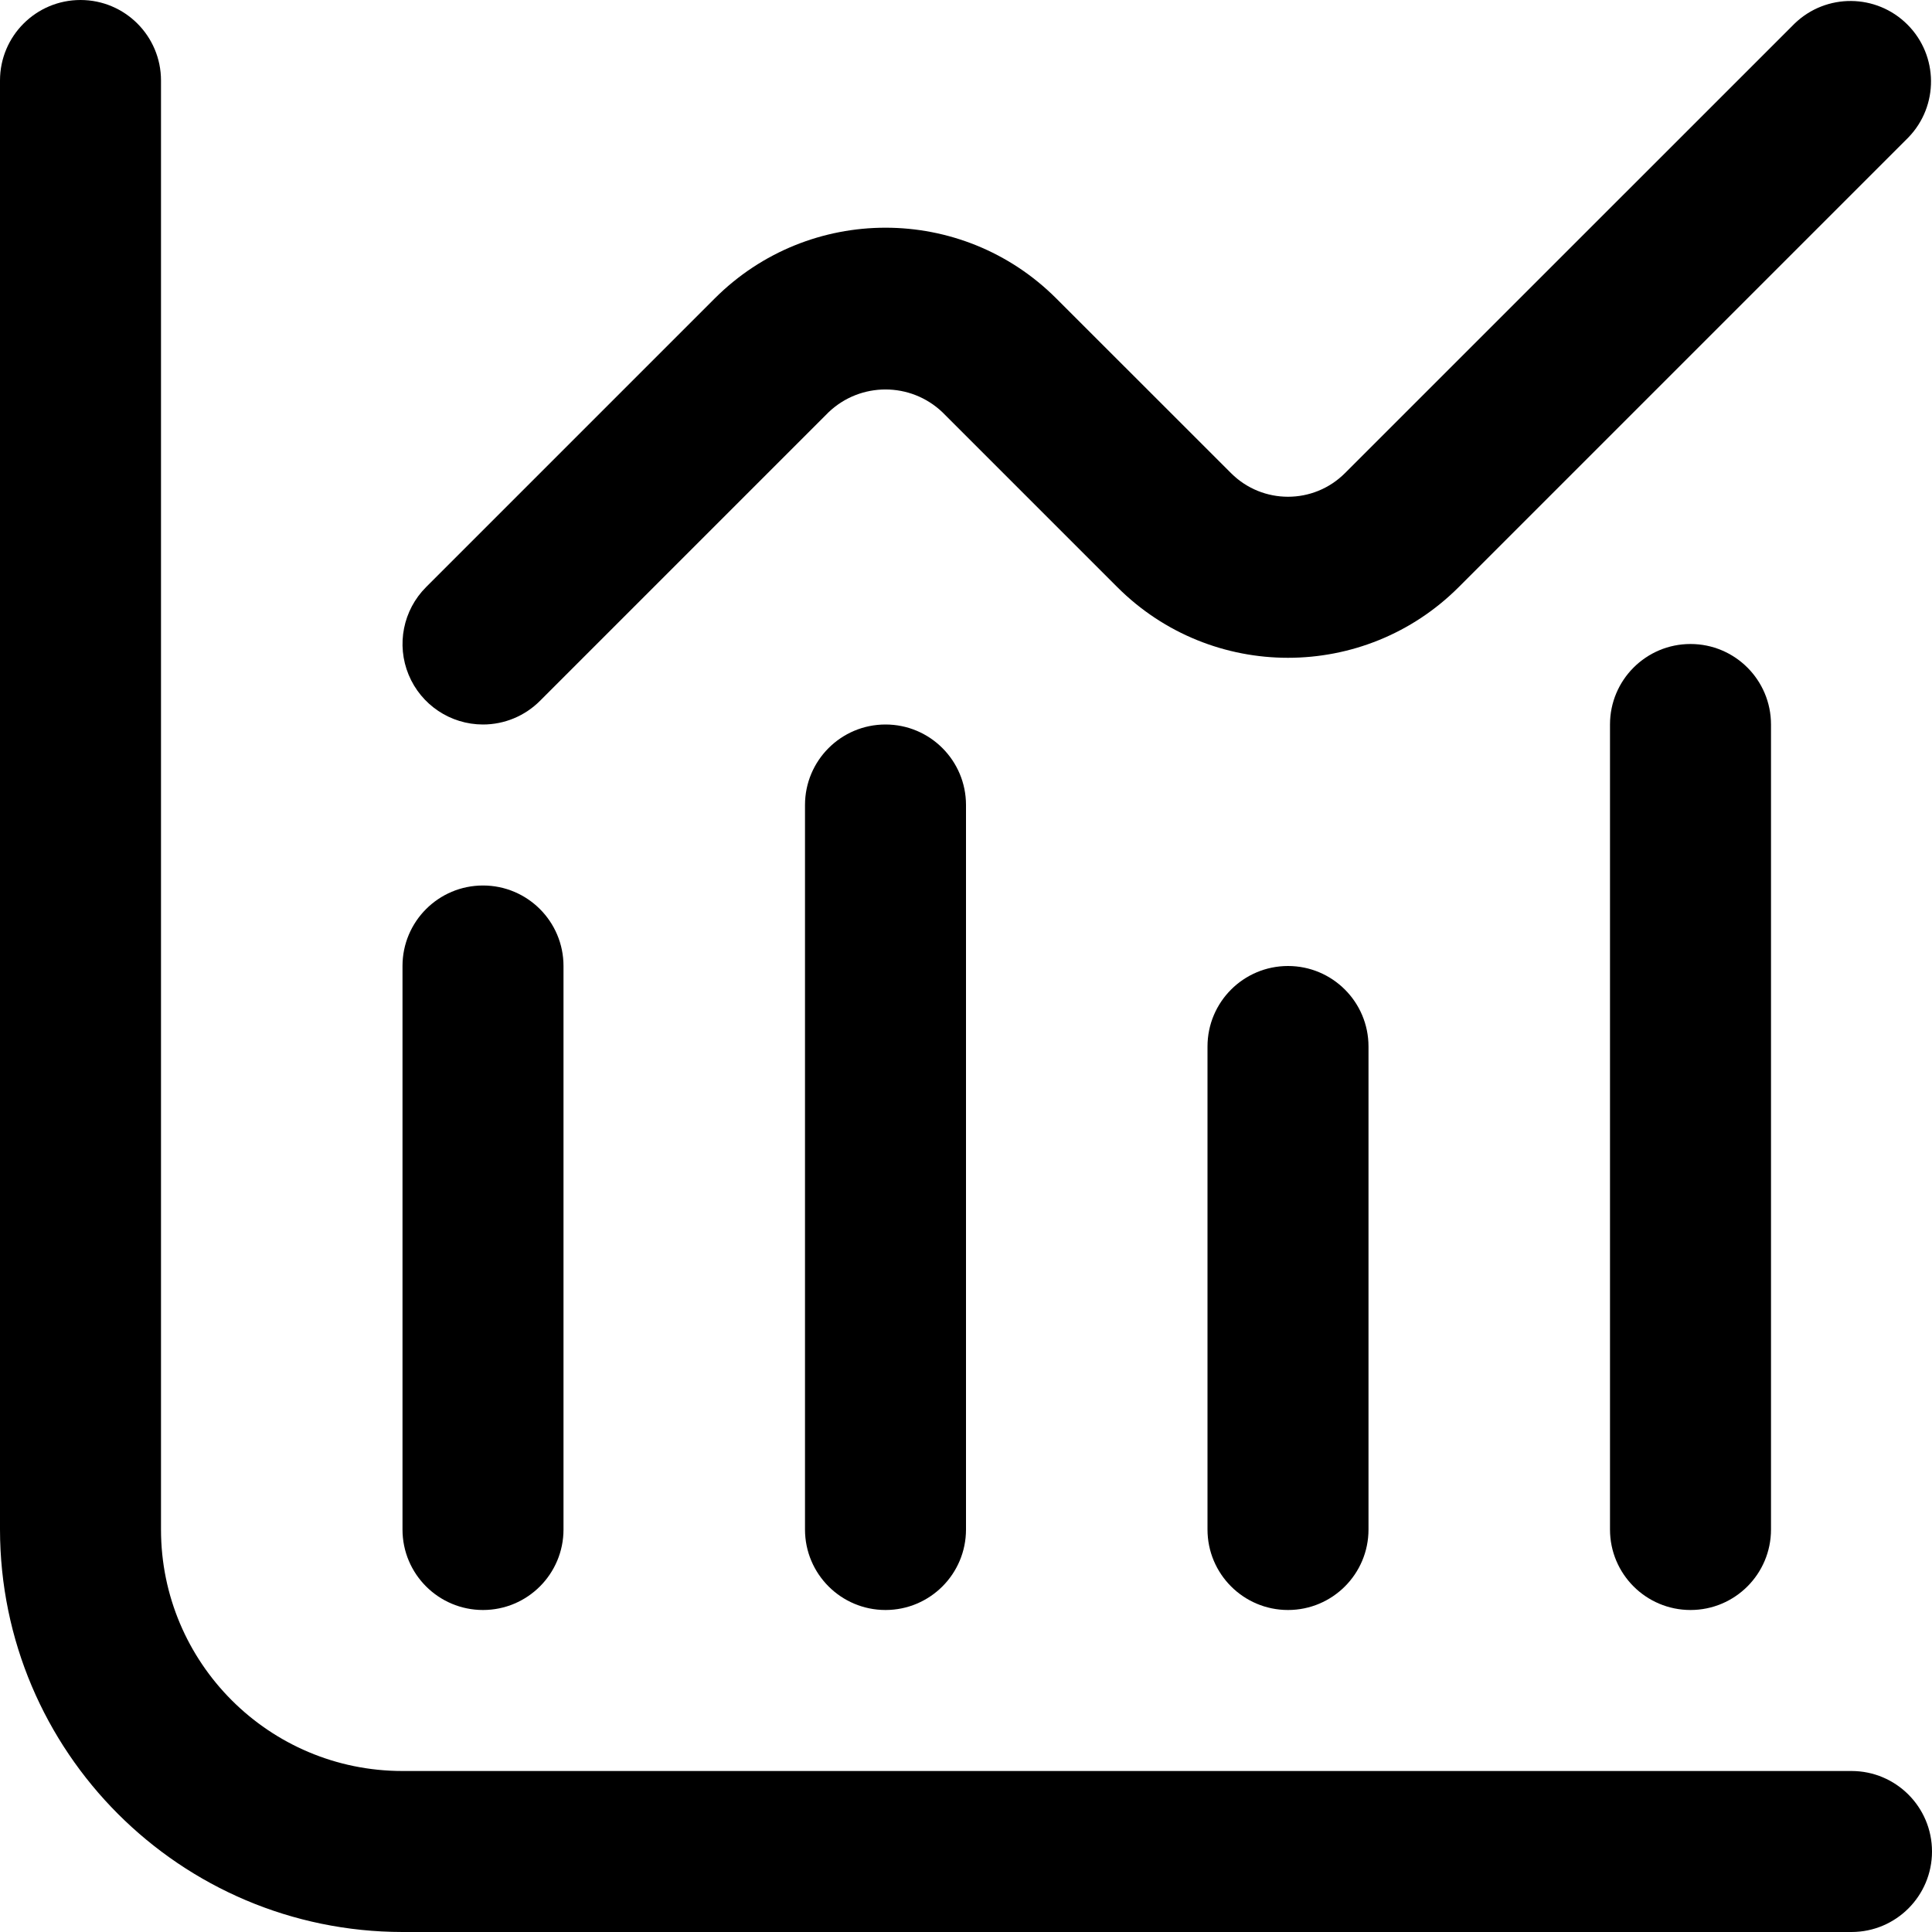
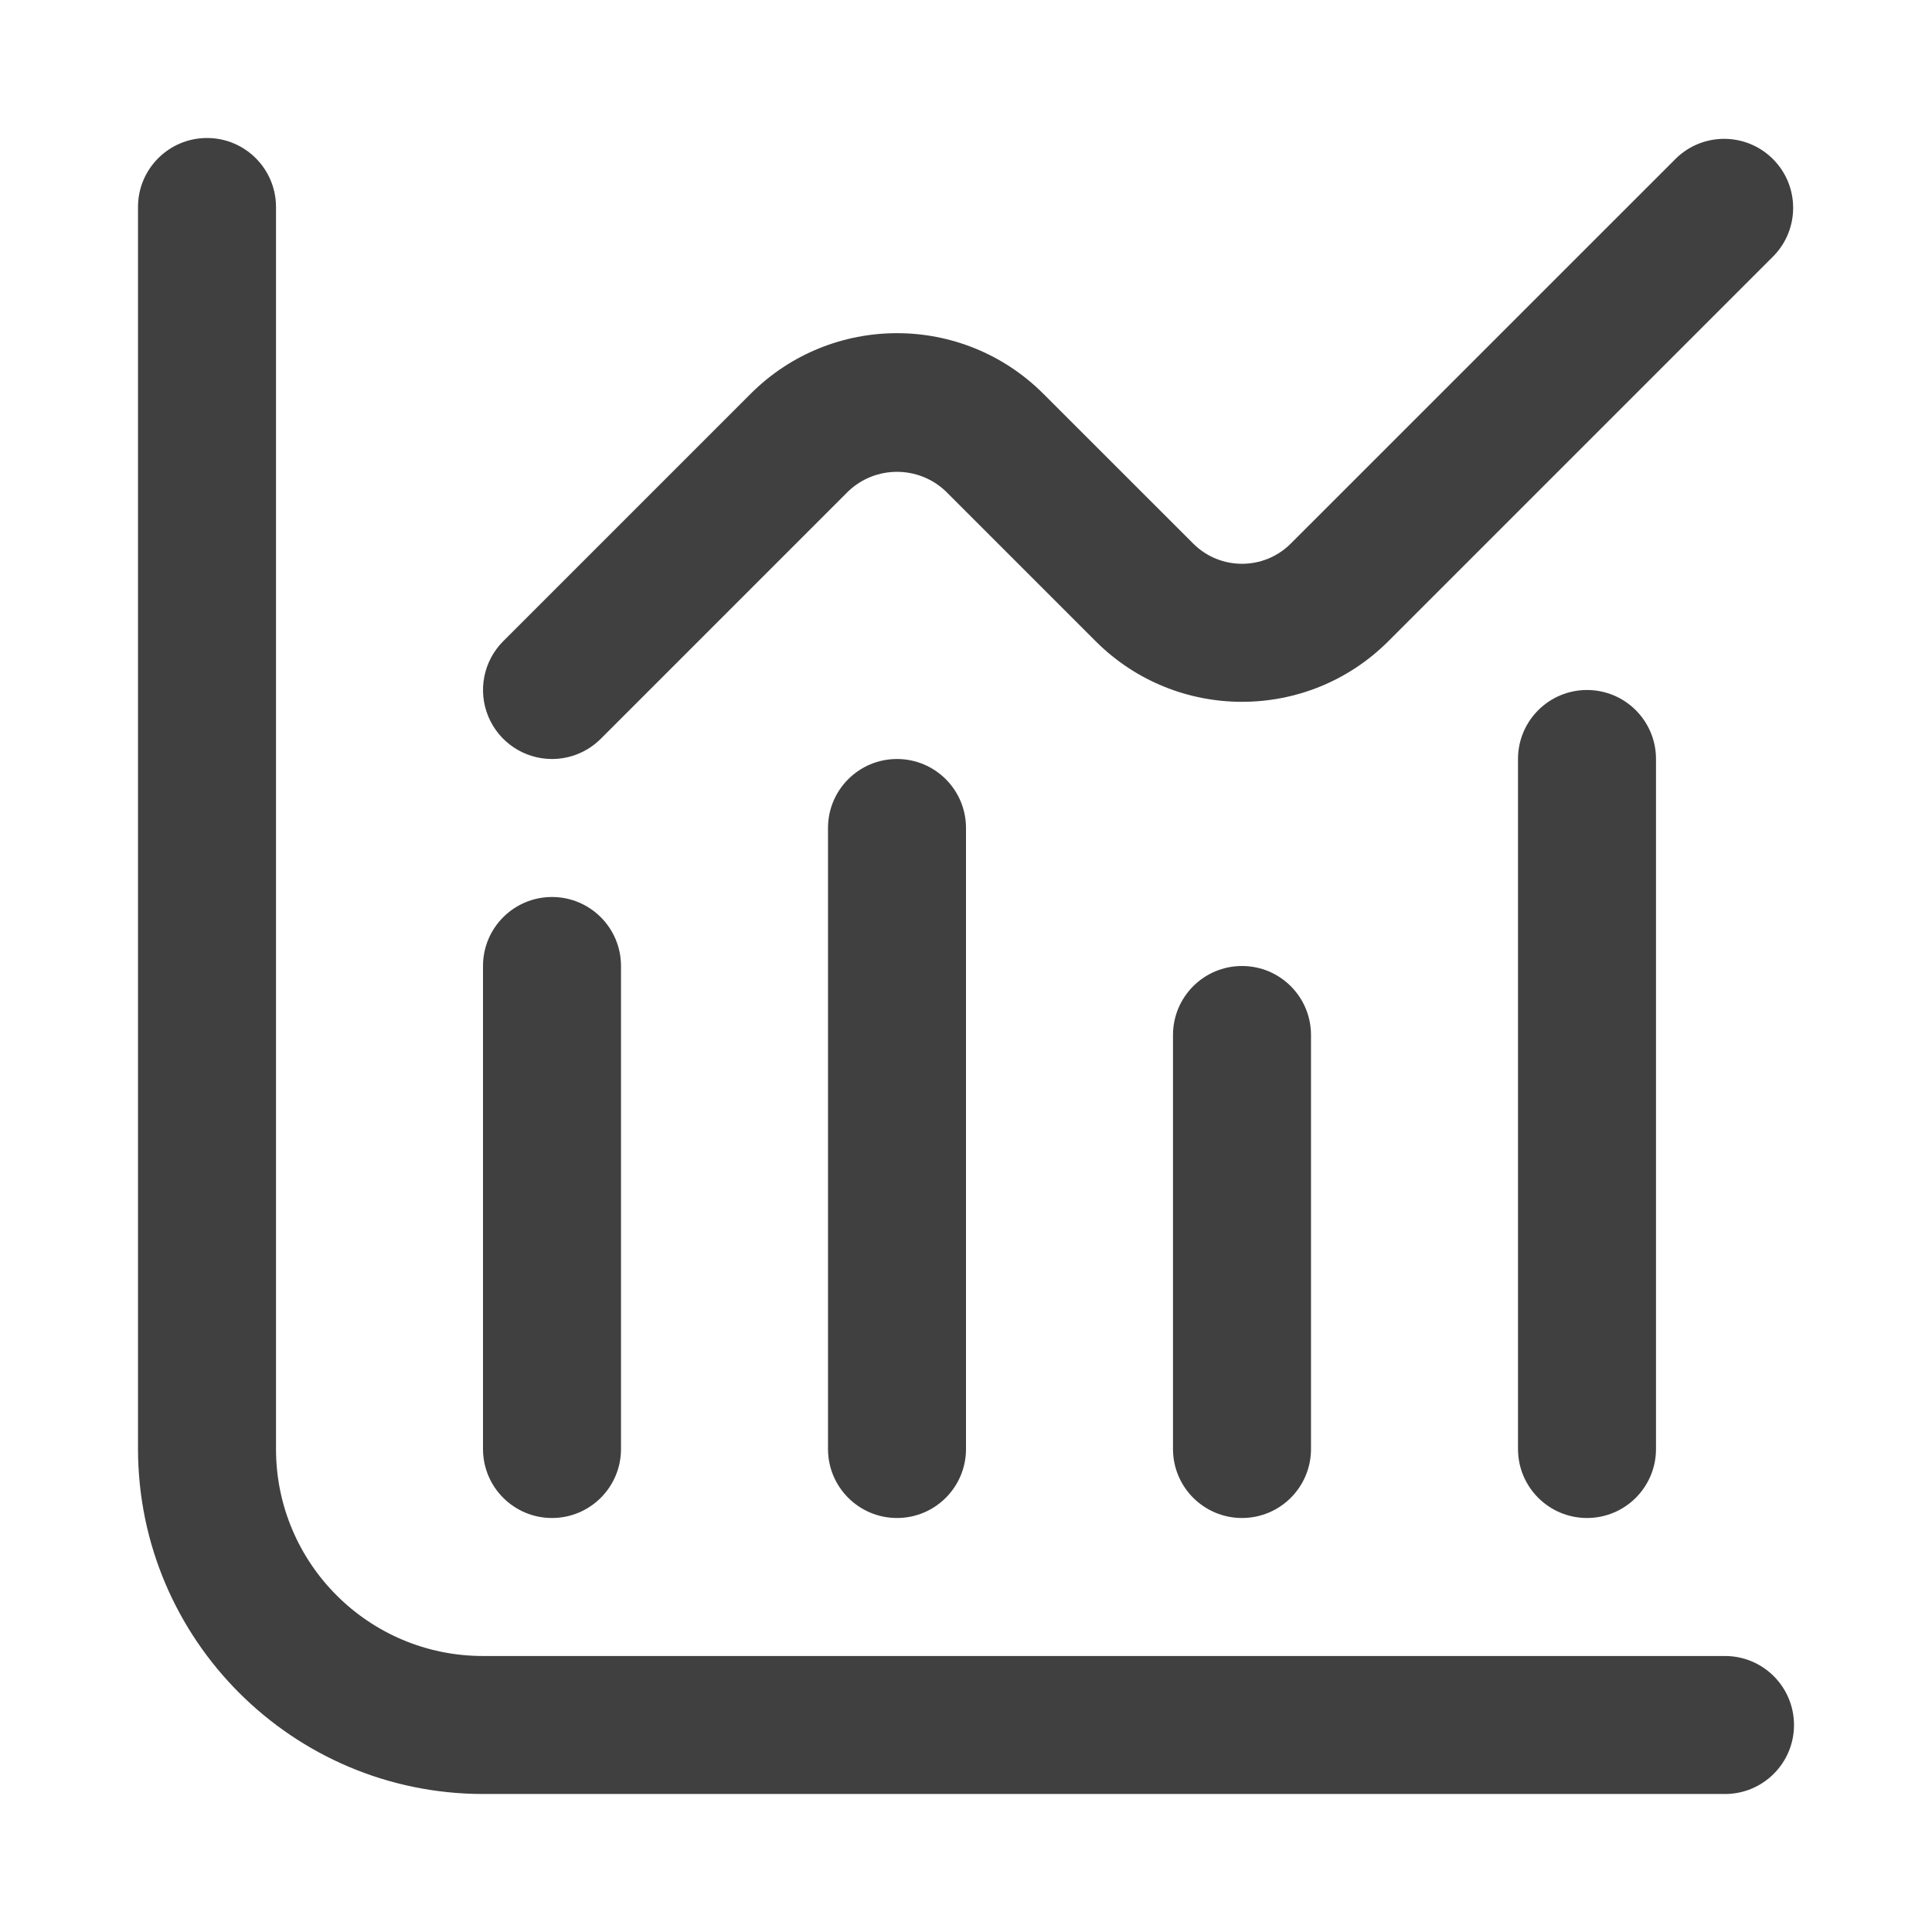
- <svg xmlns="http://www.w3.org/2000/svg" id="Layer_1" data-name="Layer 1" viewBox="0 0 24 24" width="512" height="512">
+ <svg xmlns="http://www.w3.org/2000/svg" id="Layer_1" data-name="Layer 1" viewBox="-2 -2 28 28" width="512" height="512" fill="#404040">
  <path d="M23,22H5a3,3,0,0,1-3-3V1A1,1,0,0,0,0,1V19a5.006,5.006,0,0,0,5,5H23a1,1,0,0,0,0-2Z" />
  <path d="M6,20a1,1,0,0,0,1-1V12a1,1,0,0,0-2,0v7A1,1,0,0,0,6,20Z" />
  <path d="M10,10v9a1,1,0,0,0,2,0V10a1,1,0,0,0-2,0Z" />
  <path d="M15,13v6a1,1,0,0,0,2,0V13a1,1,0,0,0-2,0Z" />
  <path d="M20,9V19a1,1,0,0,0,2,0V9a1,1,0,0,0-2,0Z" />
  <path d="M6,9a1,1,0,0,0,.707-.293l3.586-3.586a1.025,1.025,0,0,1,1.414,0l2.172,2.172a3,3,0,0,0,4.242,0l5.586-5.586A1,1,0,0,0,22.293.293L16.707,5.878a1,1,0,0,1-1.414,0L13.121,3.707a3,3,0,0,0-4.242,0L5.293,7.293A1,1,0,0,0,6,9Z" />
</svg>
